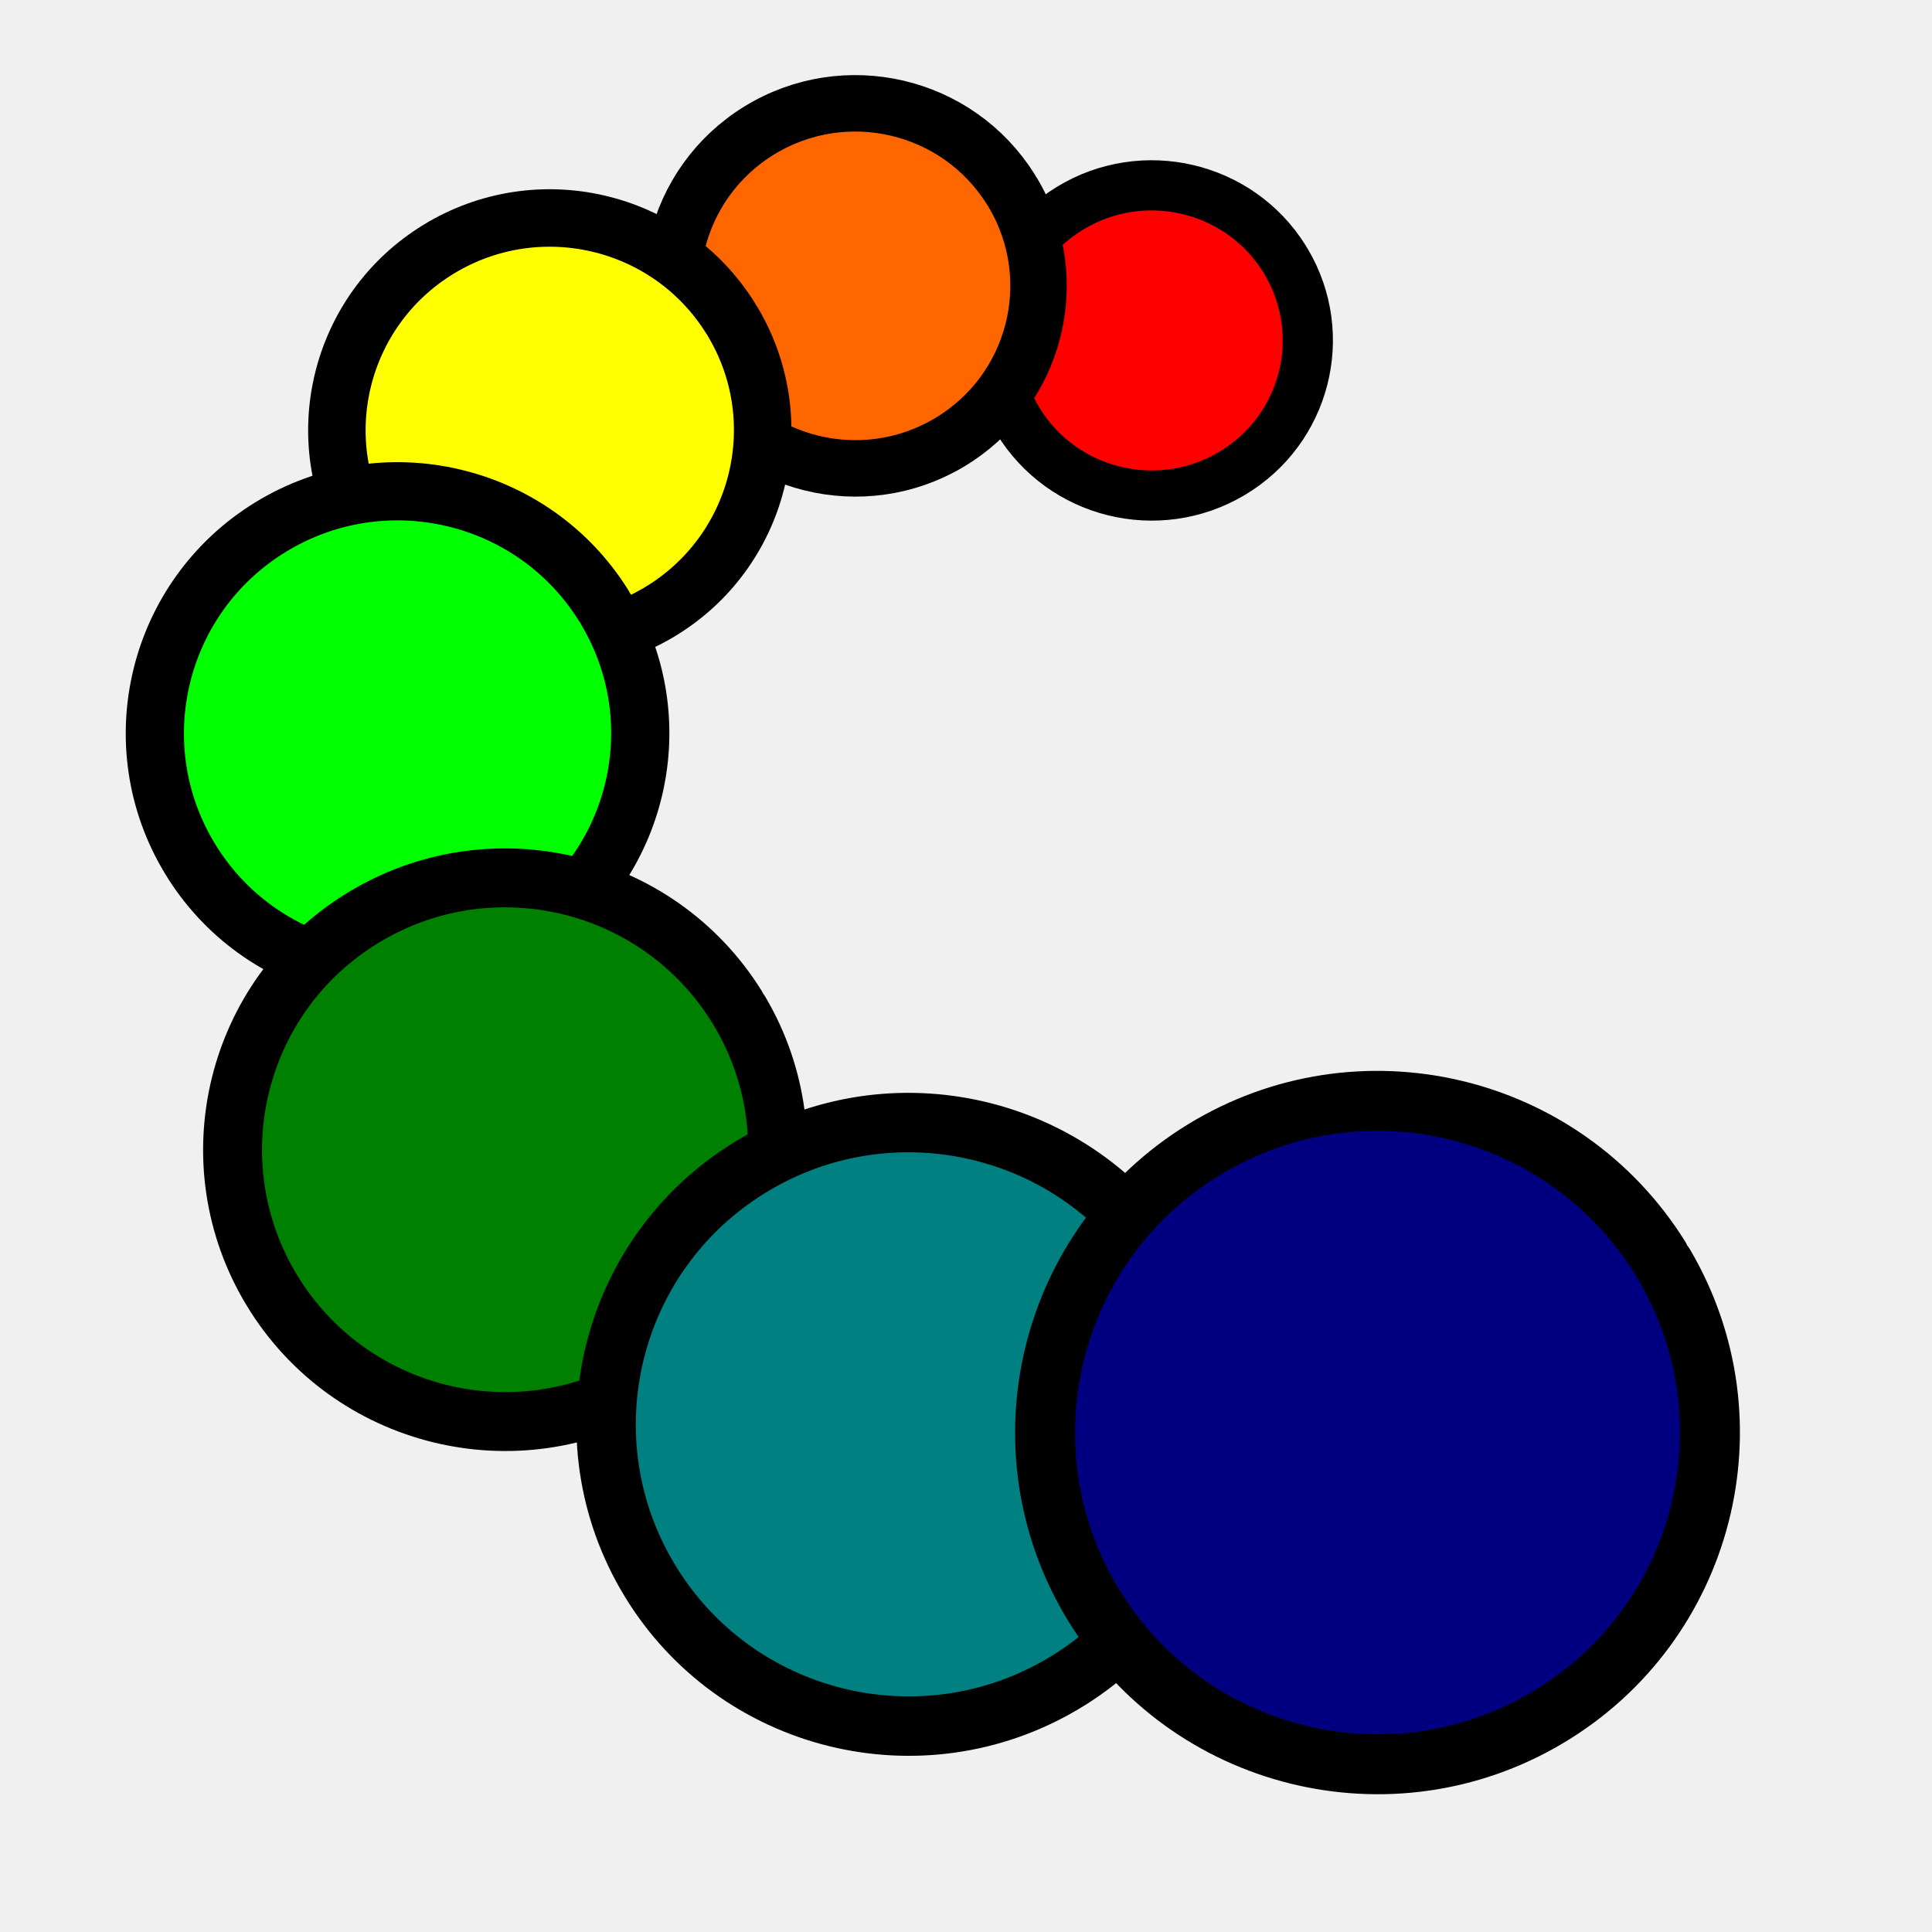
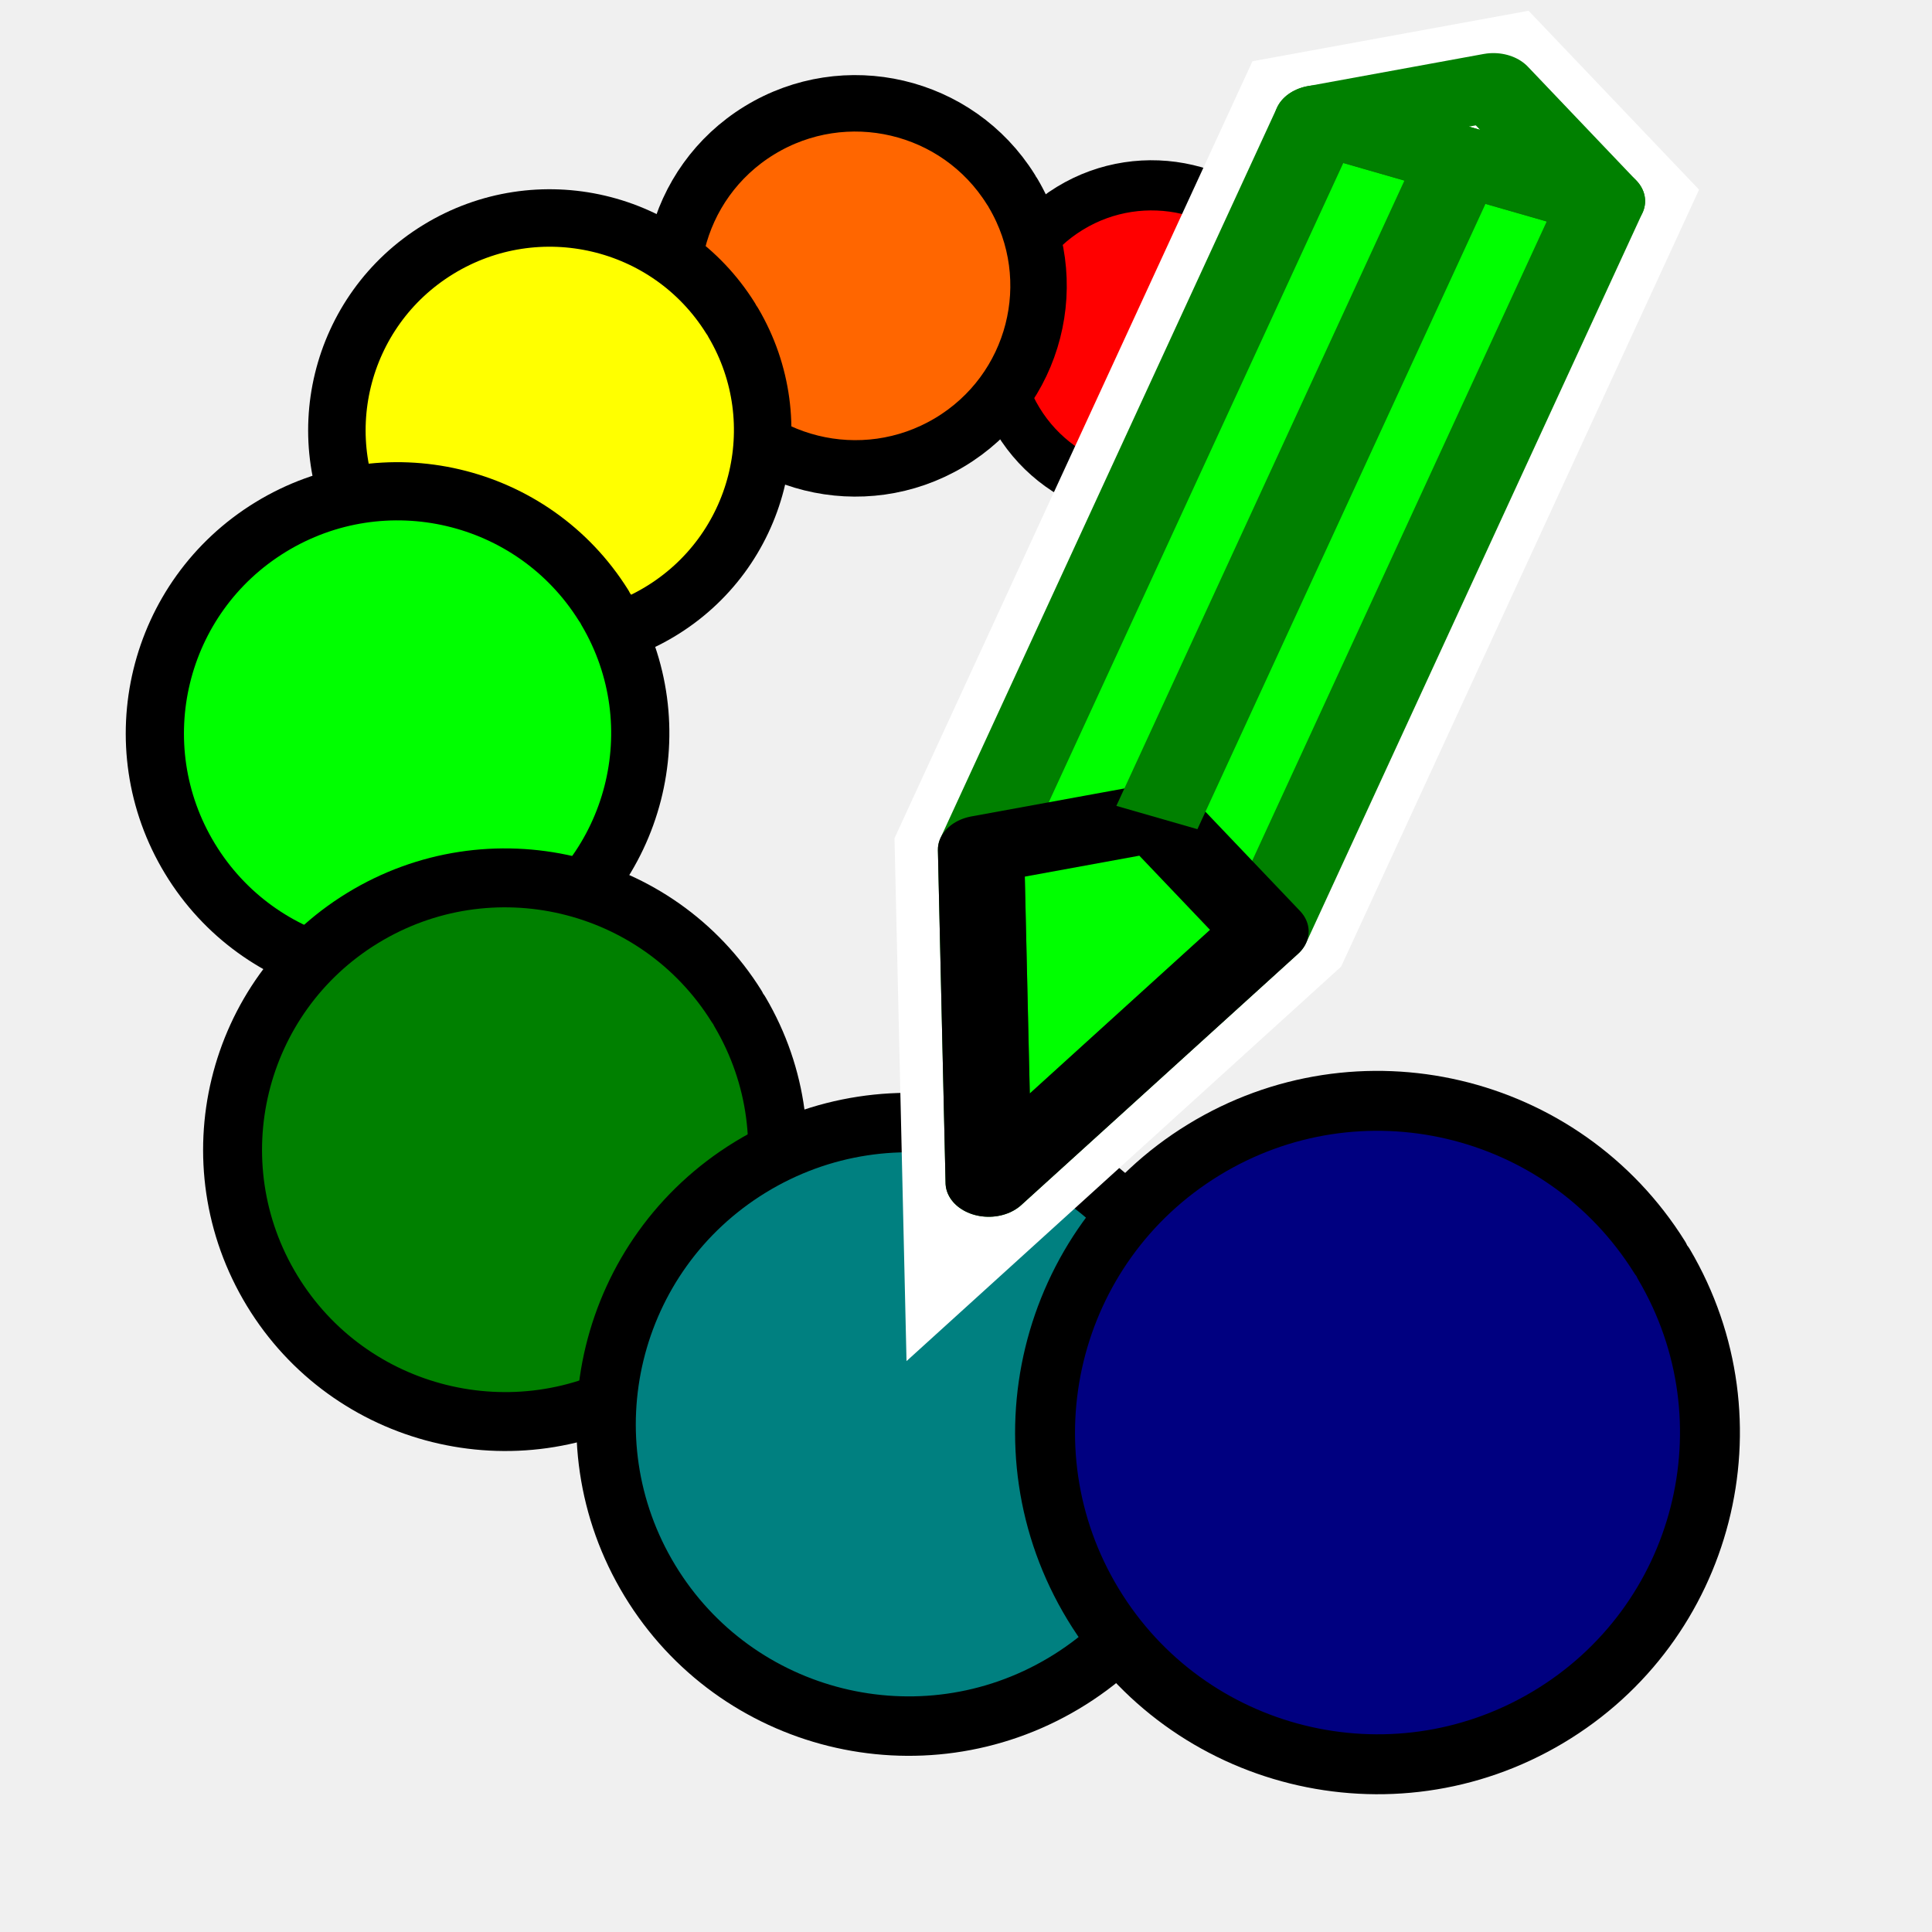
<svg xmlns="http://www.w3.org/2000/svg" width="64px" height="64px" id="svg3513" version="1.1">
  <defs id="defs3515" />
  <g id="layer1">
    <path style="fill:#ff0000;fill-opacity:1;fill-rule:nonzero;stroke:#000000;stroke-width:1.662;stroke-linecap:round;stroke-linejoin:round;stroke-miterlimit:4;stroke-dasharray:none;stroke-opacity:1" id="path4191" d="M 42.609,8.673 A 5.173,5.137 0 0 1 40.801,15.689 5.173,5.137 0 0 1 33.725,13.939 5.173,5.137 0 0 1 35.441,6.901 5.173,5.137 0 0 1 42.54,8.559" />
    <path style="fill:#ff6600;fill-opacity:1;fill-rule:nonzero;stroke:#000000;stroke-width:1.87;stroke-linecap:round;stroke-linejoin:round;stroke-miterlimit:4;stroke-dasharray:none;stroke-opacity:1" id="path4191-1-7" d="M 33.565,6.404 A 6.068,6.046 0 0 1 31.444,14.661 6.068,6.046 0 0 1 23.144,12.601 6.068,6.046 0 0 1 25.157,4.318 6.068,6.046 0 0 1 33.483,6.271" />
    <path style="fill:#ffff00;fill-opacity:1;fill-rule:nonzero;stroke:#000000;stroke-width:1.904;stroke-linecap:round;stroke-linejoin:round;stroke-miterlimit:4;stroke-dasharray:none;stroke-opacity:1" id="path4191-2" d="m 24.29,10.687 a 7.051,7.028 0 0 1 -2.464,9.598 7.051,7.028 0 0 1 -9.645,-2.394 7.051,7.028 0 0 1 2.339,-9.629 7.051,7.028 0 0 1 9.675,2.27" />
    <path style="fill:#00ff00;fill-opacity:1;fill-rule:nonzero;stroke:#000000;stroke-width:1.928;stroke-linecap:round;stroke-linejoin:round;stroke-miterlimit:4;stroke-dasharray:none;stroke-opacity:1" id="path4191-1-6" d="M 20.099,20.228 A 8.039,8.017 0 0 1 17.29,31.176 8.039,8.017 0 0 1 6.293,28.445 8.039,8.017 0 0 1 8.961,17.462 8.039,8.017 0 0 1 19.992,20.051" />
    <path style="fill:#008000;fill-opacity:1;fill-rule:nonzero;stroke:#000000;stroke-width:1.952;stroke-linecap:round;stroke-linejoin:round;stroke-miterlimit:4;stroke-dasharray:none;stroke-opacity:1" id="path4191-1" d="M 24.514,33.521 A 9.027,9.004 0 0 1 21.359,45.817 9.027,9.004 0 0 1 9.011,42.75 9.027,9.004 0 0 1 12.007,30.414 9.027,9.004 0 0 1 24.393,33.322" />
    <path style="fill:#008080;fill-opacity:1;fill-rule:nonzero;stroke:#000000;stroke-width:1.969;stroke-linecap:round;stroke-linejoin:round;stroke-miterlimit:4;stroke-dasharray:none;stroke-opacity:1" id="path4191-1-3" d="m 38.733,42.116 a 10.019,9.995 0 0 1 -3.501,13.65 10.019,9.995 0 0 1 -13.704,-3.405 10.019,9.995 0 0 1 3.324,-13.694 10.019,9.995 0 0 1 13.747,3.228" />
    <rect style="fill:none;stroke:none;stroke-width:1;stroke-linecap:round;stroke-linejoin:round;stroke-miterlimit:4;stroke-dasharray:none" id="rect4177" width="64.125" height="64.25" x="0" y="-0.125" />
    <path style="fill:#000080;fill-opacity:1;fill-rule:nonzero;stroke:#000000;stroke-width:1.985;stroke-linecap:round;stroke-linejoin:round;stroke-miterlimit:4;stroke-dasharray:none;stroke-opacity:1" id="path4191-15" d="M 55.123,41.885 A 11.011,10.987 0 0 1 51.274,56.89 11.011,10.987 0 0 1 36.213,53.147 11.011,10.987 0 0 1 39.867,38.094 11.011,10.987 0 0 1 54.975,41.642" />
+     <g id="g3856" transform="matrix(1.880201,0,0,1.485475,77.51795,-39.05008)">
+       <path id="path3828" d="m -23.809,52.662 -0.135,-7.427 5.928,-16.286 3.099,-0.717 1.913,2.541 -5.928,16.286 z" style="fill:none;stroke:#ffffff;stroke-width:3.04;stroke-linecap:butt;stroke-linejoin:miter;stroke-miterlimit:4;stroke-dasharray:none;stroke-opacity:1" />
+       <path id="path3026" d="m -18.016,28.949 5.012,1.824 -5.928,16.286 -4.877,5.603 -0.135,-7.427 z" style="fill:#00ff00;stroke:#008000;stroke-width:1.52px;stroke-linecap:round;stroke-linejoin:round;stroke-opacity:1" />
+       <path id="path3032" d="m -23.809,52.662 -0.135,-7.427 3.099,-0.717 1.913,2.541 z" style="fill:none;stroke:#000000;stroke-width:1.52px;stroke-linecap:round;stroke-linejoin:round;stroke-opacity:1" />
+       <path id="path3034" d="m -15.511,29.861 -5.335,14.658" style="fill:none;stroke:#008000;stroke-width:1.52px;stroke-linecap:butt;stroke-linejoin:miter;stroke-opacity:1" />
+       <path id="path3036" d="m -18.016,28.949 3.099,-0.717 1.913,2.541 z" style="fill:none;stroke:#008000;stroke-width:1.52px;stroke-linecap:round;stroke-linejoin:round;stroke-opacity:1" />
+     </g>
  </g>
</svg>
